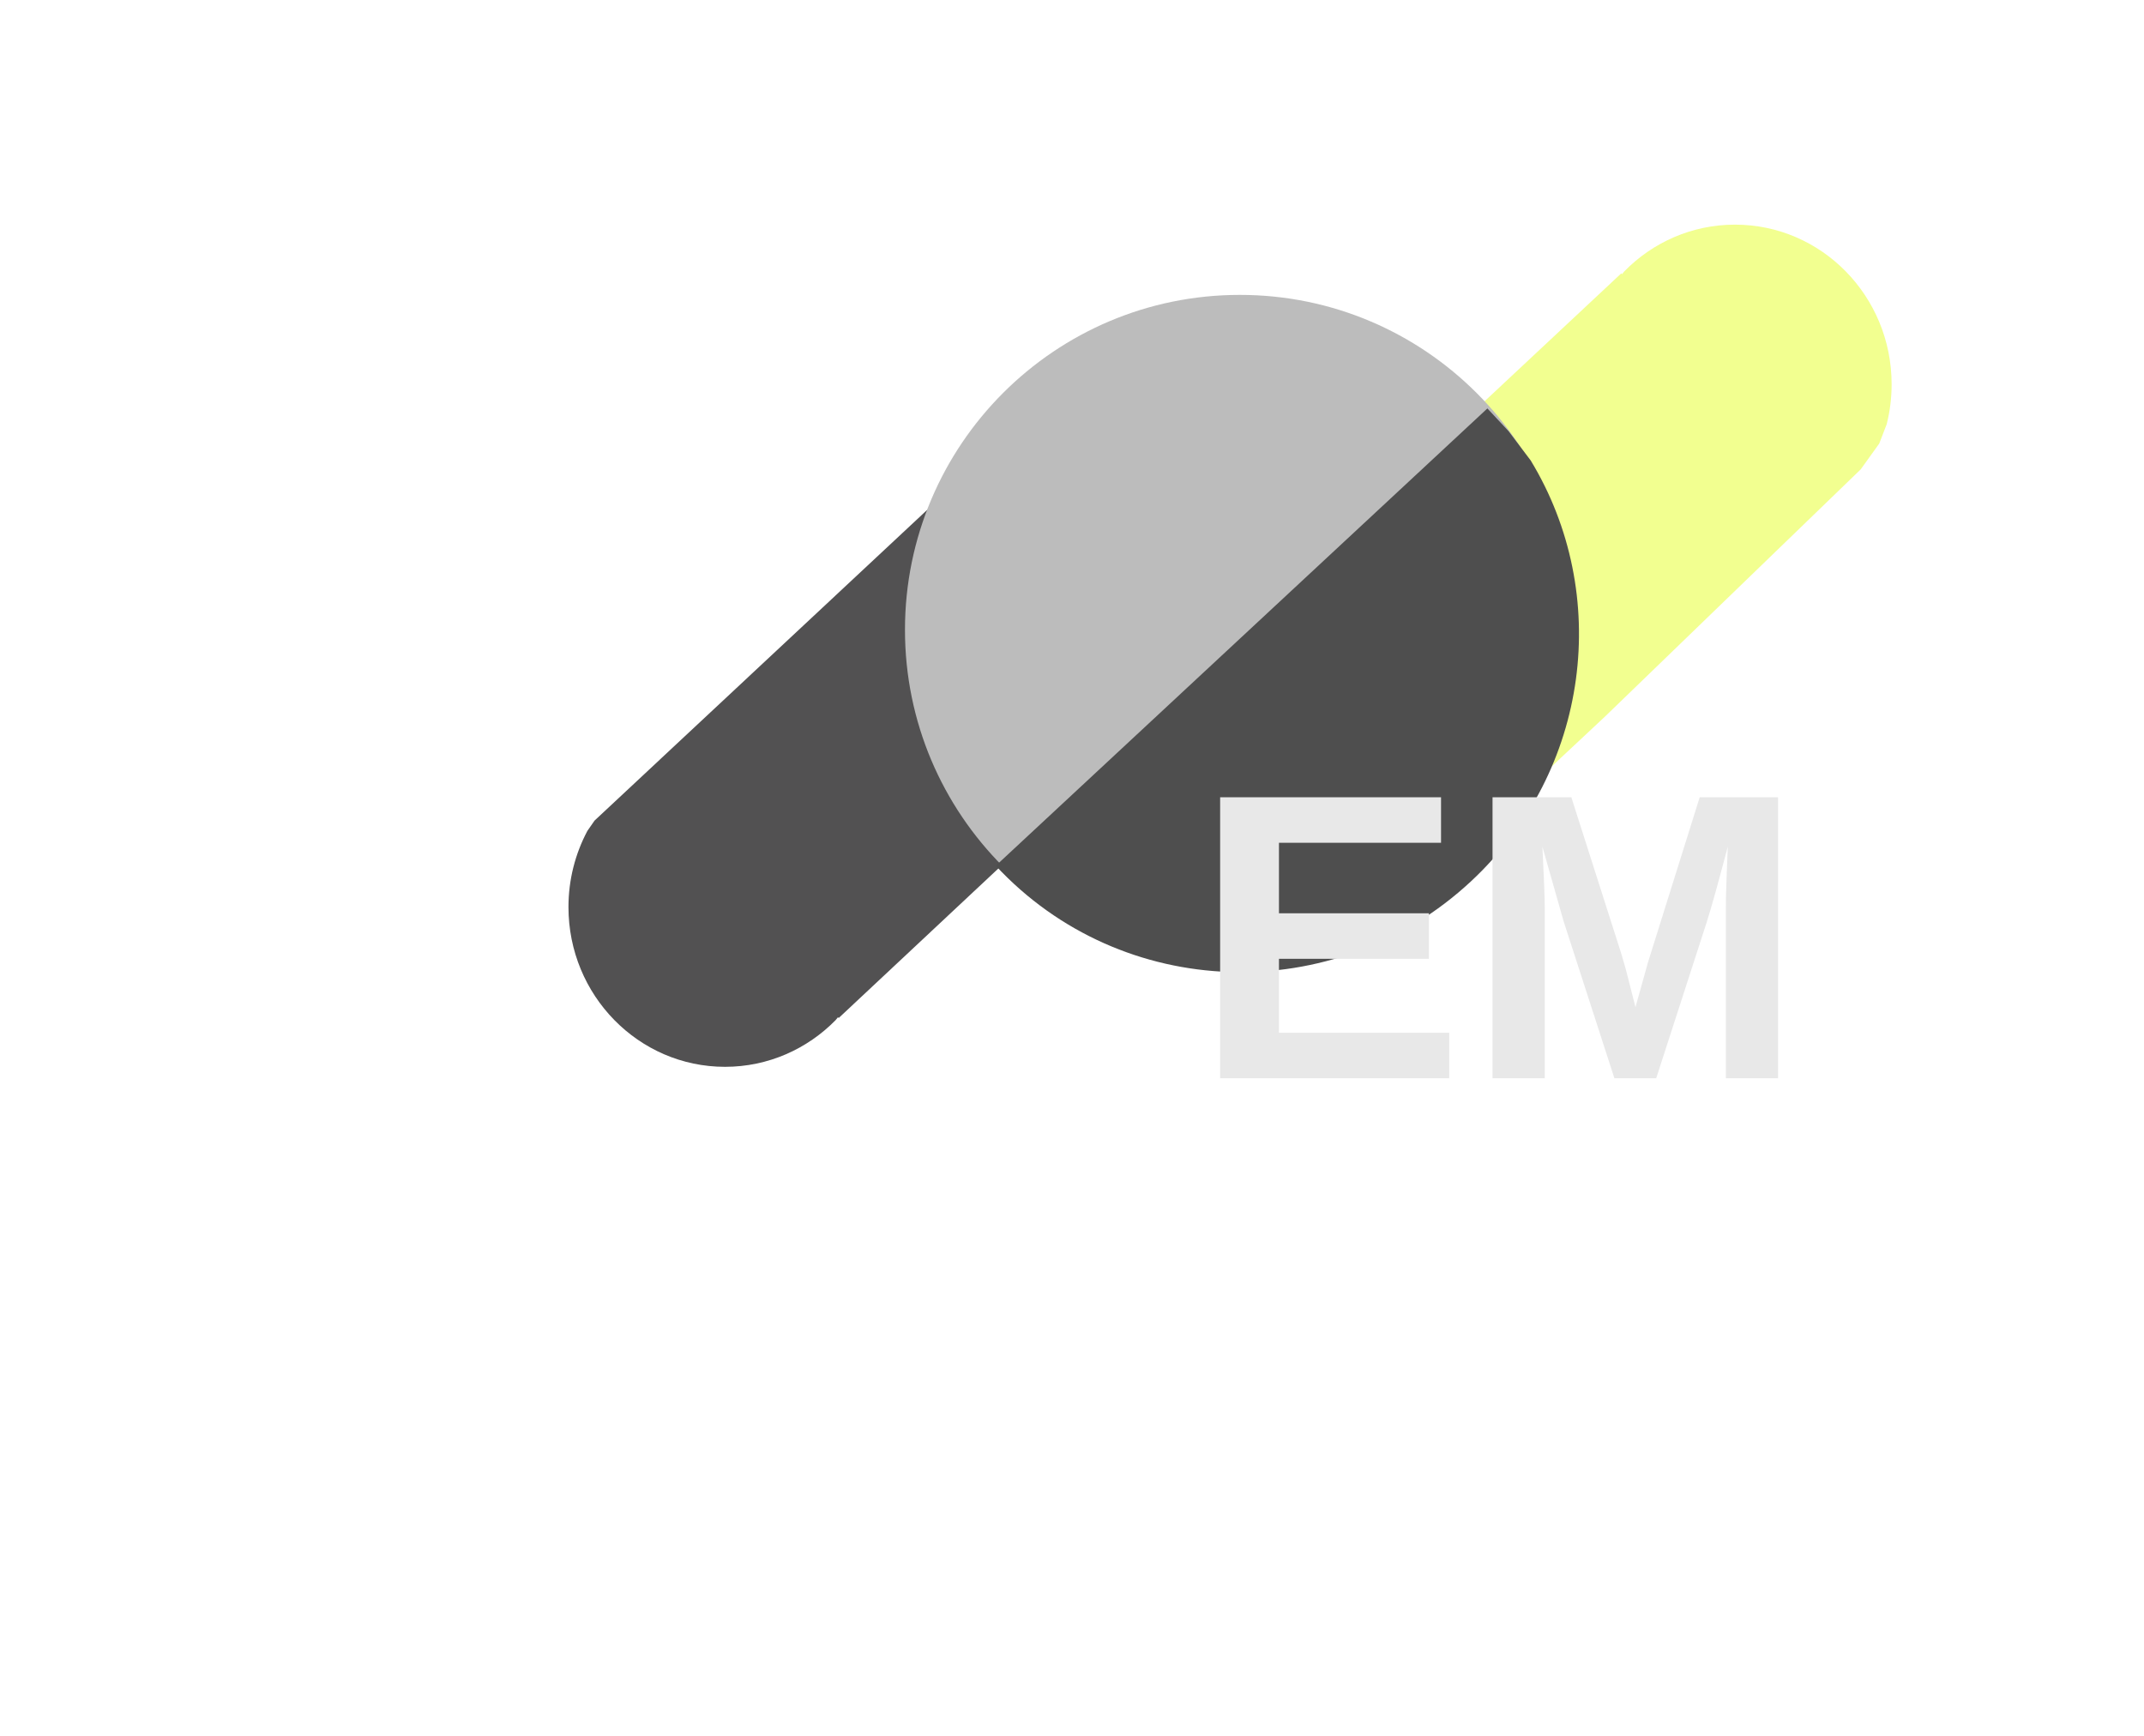
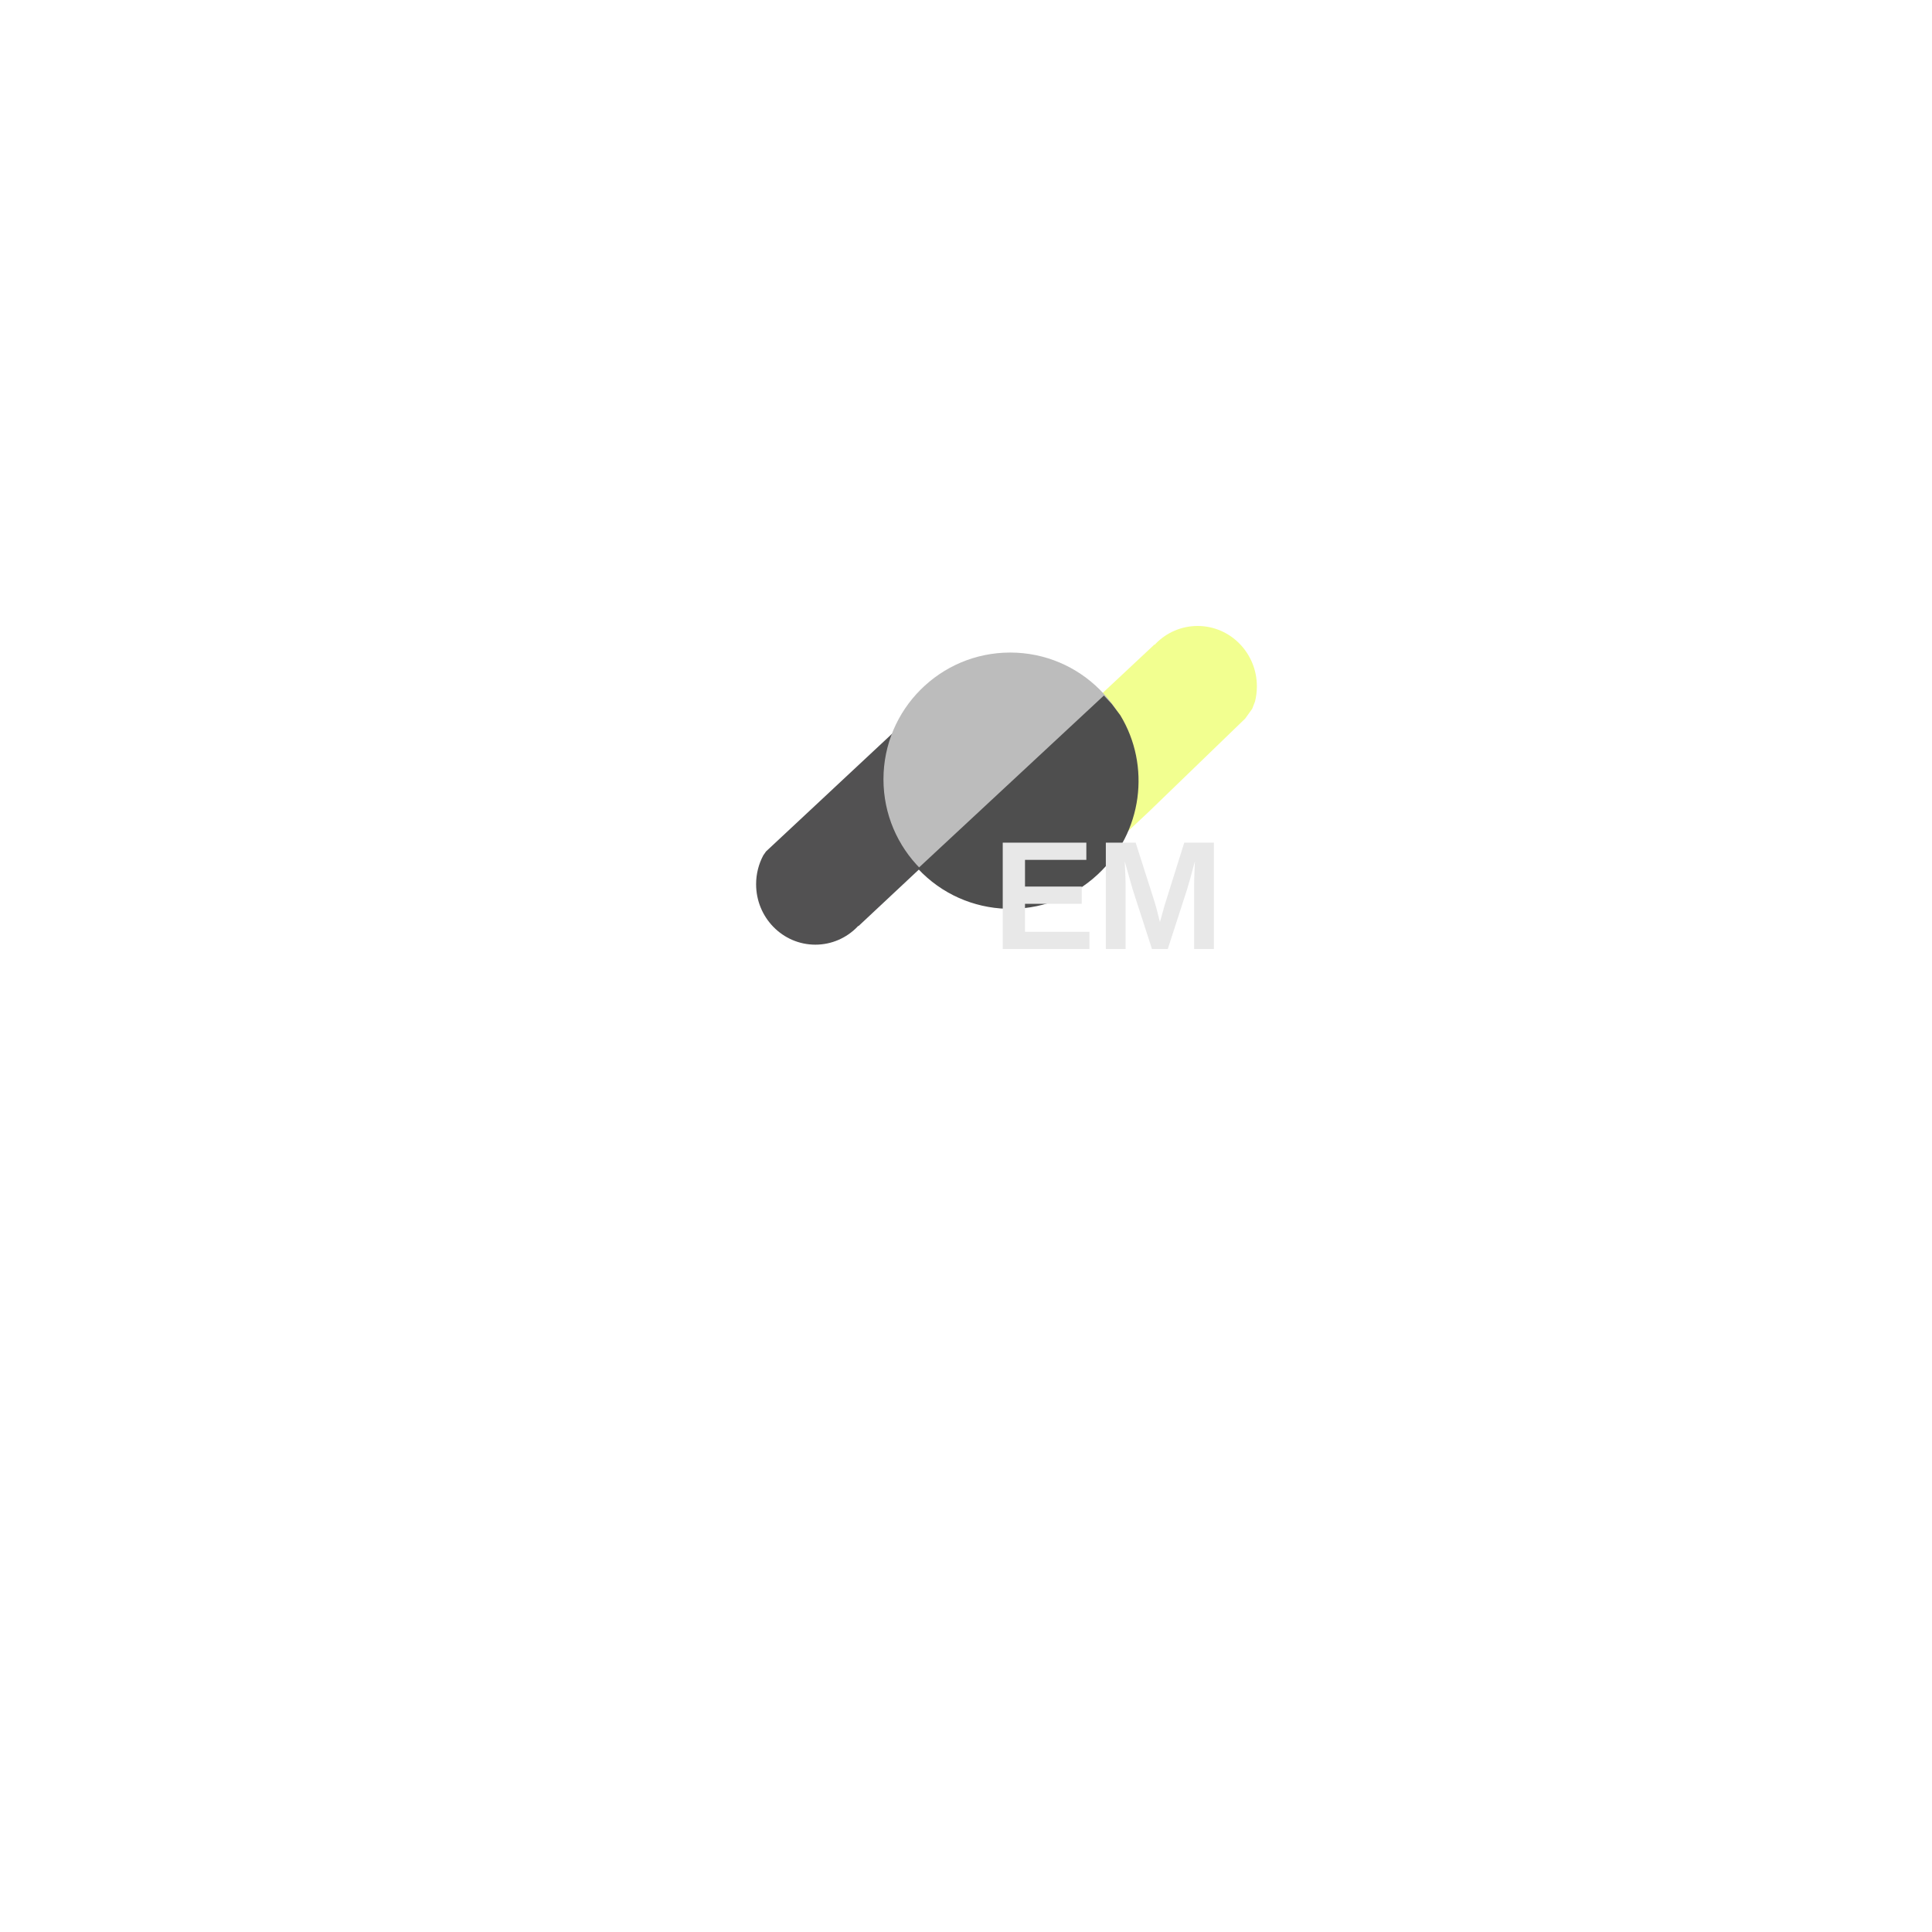
- <svg xmlns="http://www.w3.org/2000/svg" viewBox="280 280 420 340" role="img" aria-label="Effective Mobile">
+ <svg xmlns="http://www.w3.org/2000/svg" viewBox="0 0 1000 1000" role="img" aria-label="Effective Mobile">
  <g transform="matrix(1.333333,0,0,-1.333333,0,720)">
    <path style="fill:#f2ff90;fill-opacity:1;fill-rule:evenodd;stroke:none" d="m 464.91,297 c 12.71,0 23.01,-10.5 23.01,-23.45 0,-2.02 -0.25,-3.99 -0.72,-5.86 l -1.1,-2.85 -2.72,-3.79 -37.63,-36.37 -20.83,-19.48 3.86,4.67 c 4.55,6.73 7.2,14.83 7.2,23.56 0,11.63 -4.72,22.16 -12.35,29.78 l -2.07,1.71 26.64,24.92 0.11,-0.12 0.33,0.41 c 4.16,4.25 9.92,6.87 16.27,6.87 z" />
    <path style="fill:#525152;fill-opacity:1;fill-rule:evenodd;stroke:none" d="m 349.46,258.12 -0.39,-0.73 c -2.49,-5.89 -3.87,-12.36 -3.87,-19.16 0,-10.19 3.1,-19.66 8.4,-27.52 l 5.2,-6.31 -25.58,-23.95 -0.1,0.12 -0.34,-0.42 c -4.16,-4.24 -9.91,-6.87 -16.26,-6.87 -12.7,0 -23,10.51 -23,23.47 0,4.05 1.01,7.86 2.78,11.19 l 1.05,1.51 z" />
    <path style="fill:#bcbcbc;fill-opacity:1;fill-rule:evenodd;stroke:none" d="m 342.96,237.48 c 0,27.17 22.03,49.2 49.2,49.2 27.17,0 49.2,-22.03 49.2,-49.2 0,-27.17 -22.03,-49.2 -49.2,-49.2 -27.17,0 -49.2,22.03 -49.2,49.2 z" />
    <path style="fill:#4e4e4e;fill-opacity:1;fill-rule:evenodd;stroke:none" d="m 428.53,270 3.11,-3.34 3.25,-4.3 c 11.89,-19.57 8.76,-45.53 -8.78,-61.84 -20.03,-18.64 -51.29,-17.61 -69.81,2.3 z" />
    <text style="font-weight:bold;font-size:60px;font-family:Arial;fill:#e8e8e8;fill-opacity:1" transform="matrix(1,0,0,-1,385.25,171.6)">
      <tspan y="0" x="0 39.96">EM</tspan>
    </text>
  </g>
</svg>
